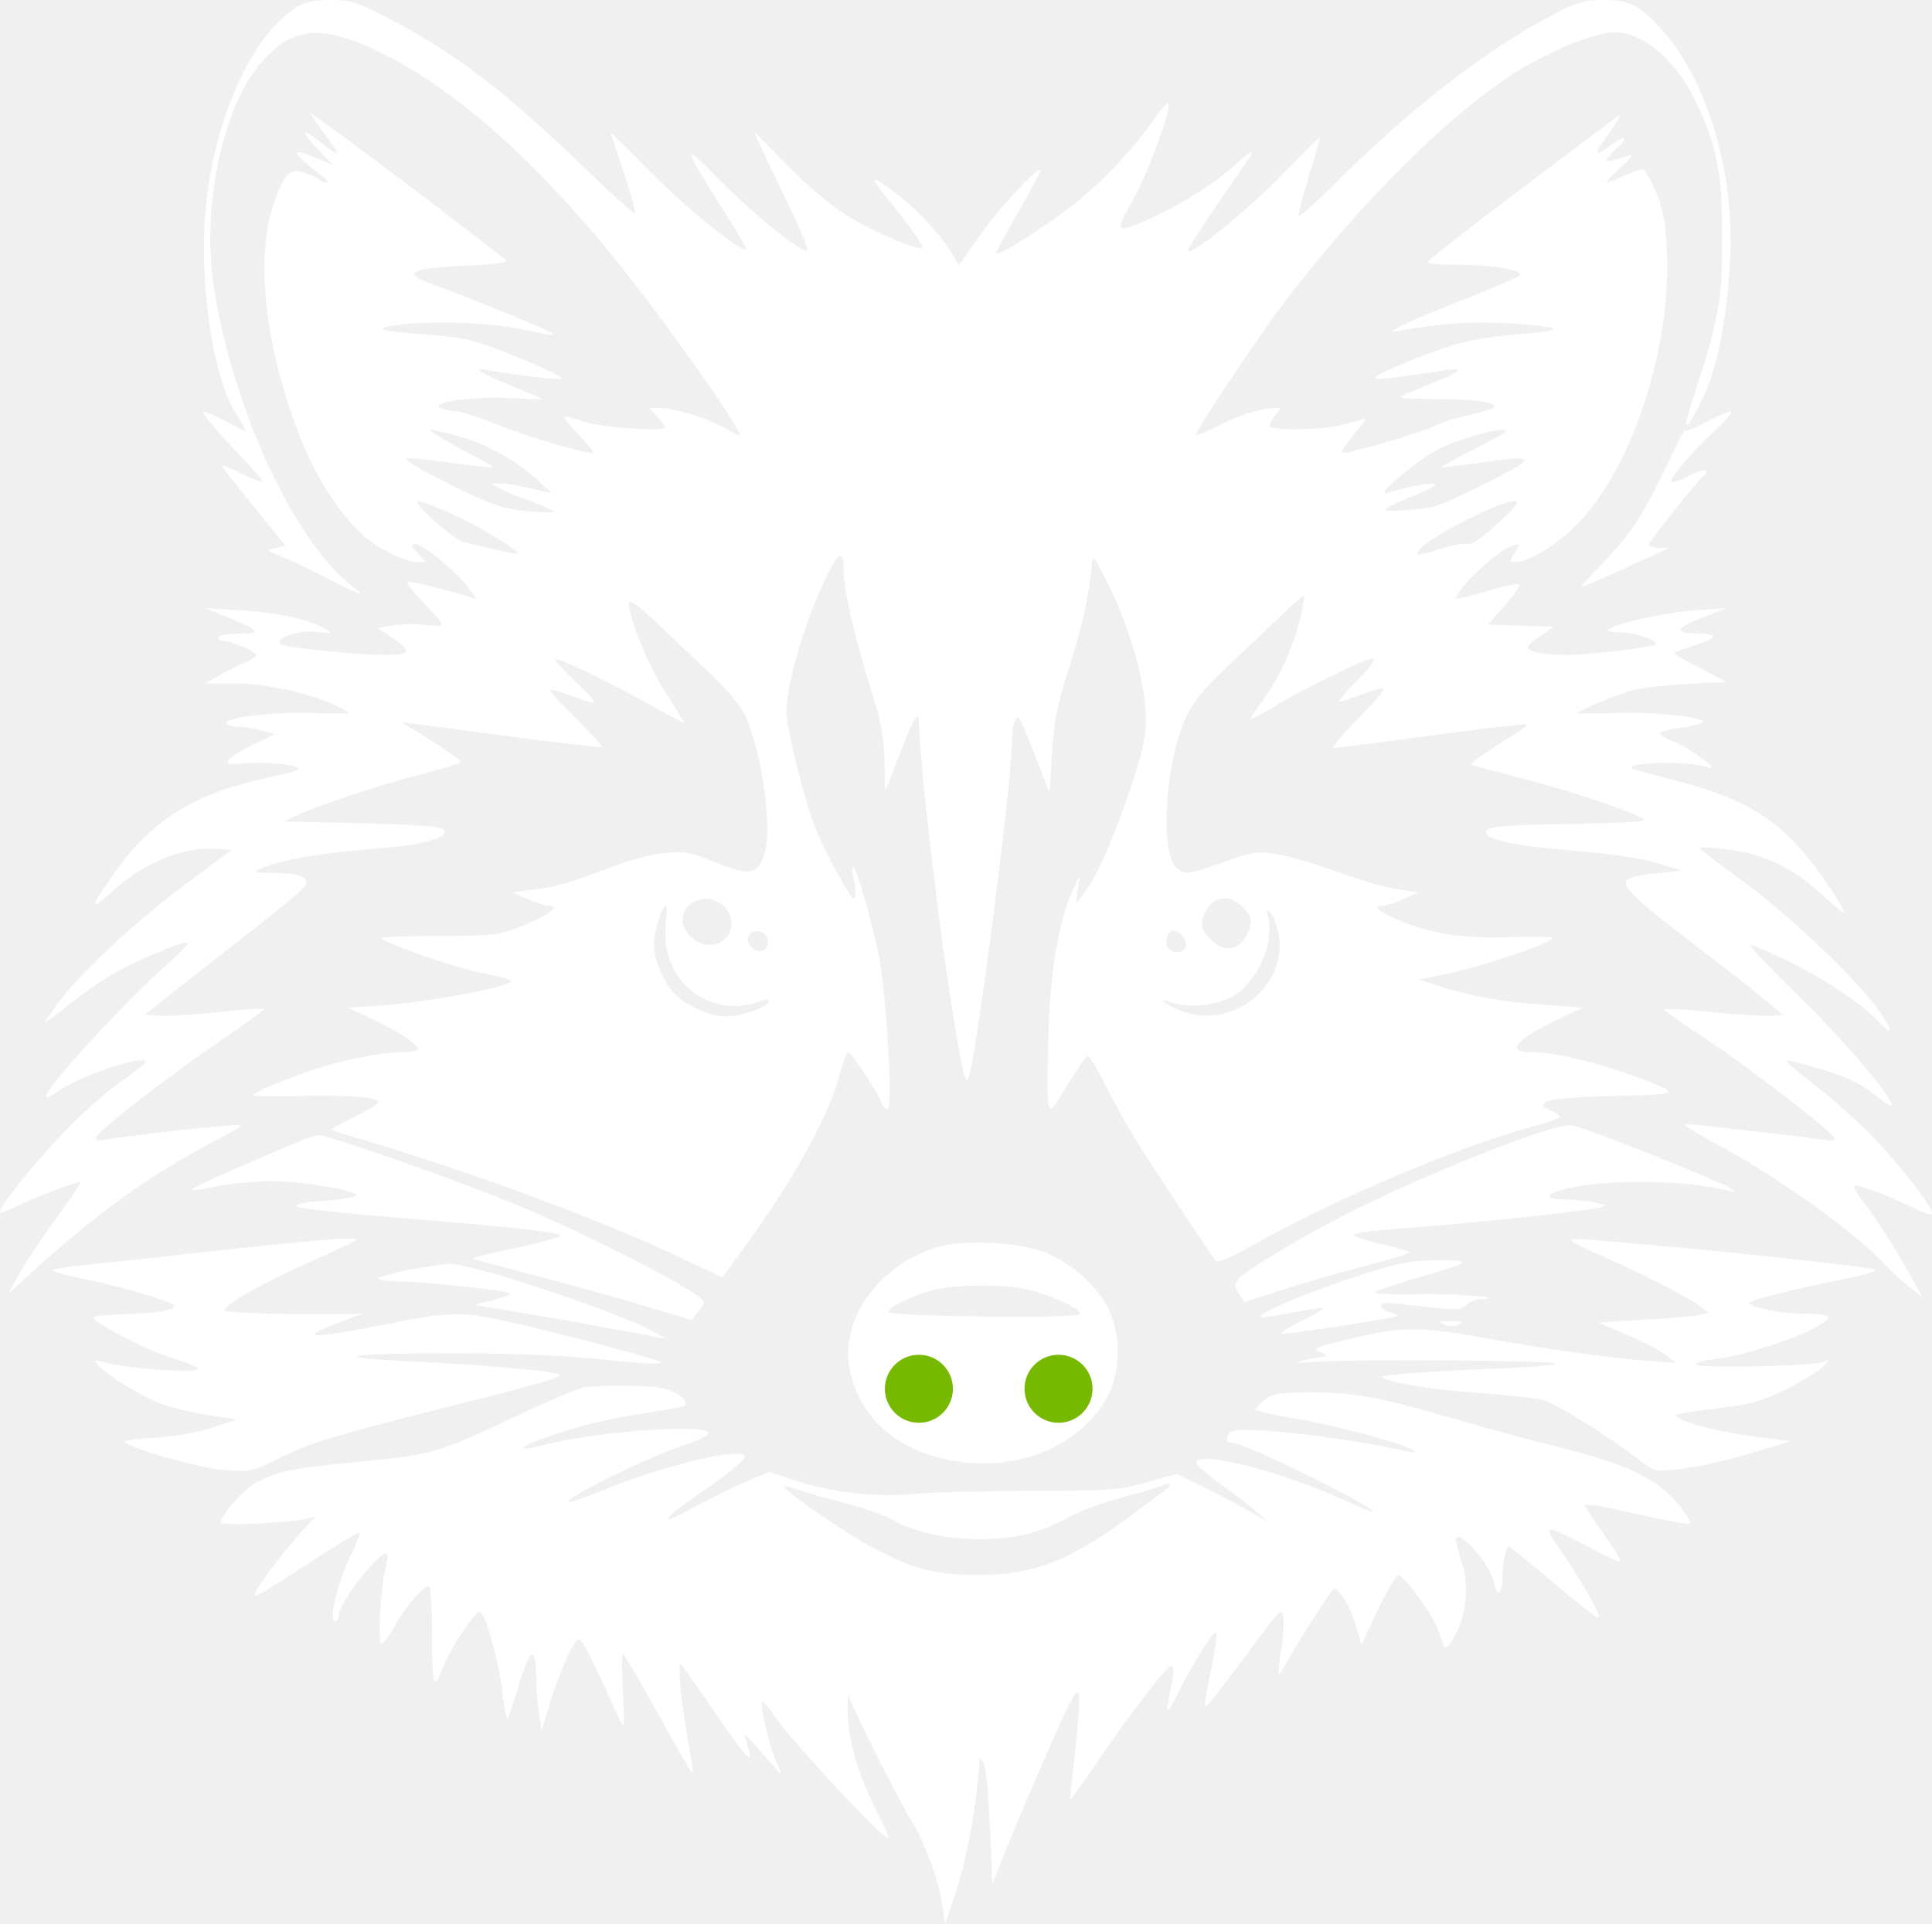
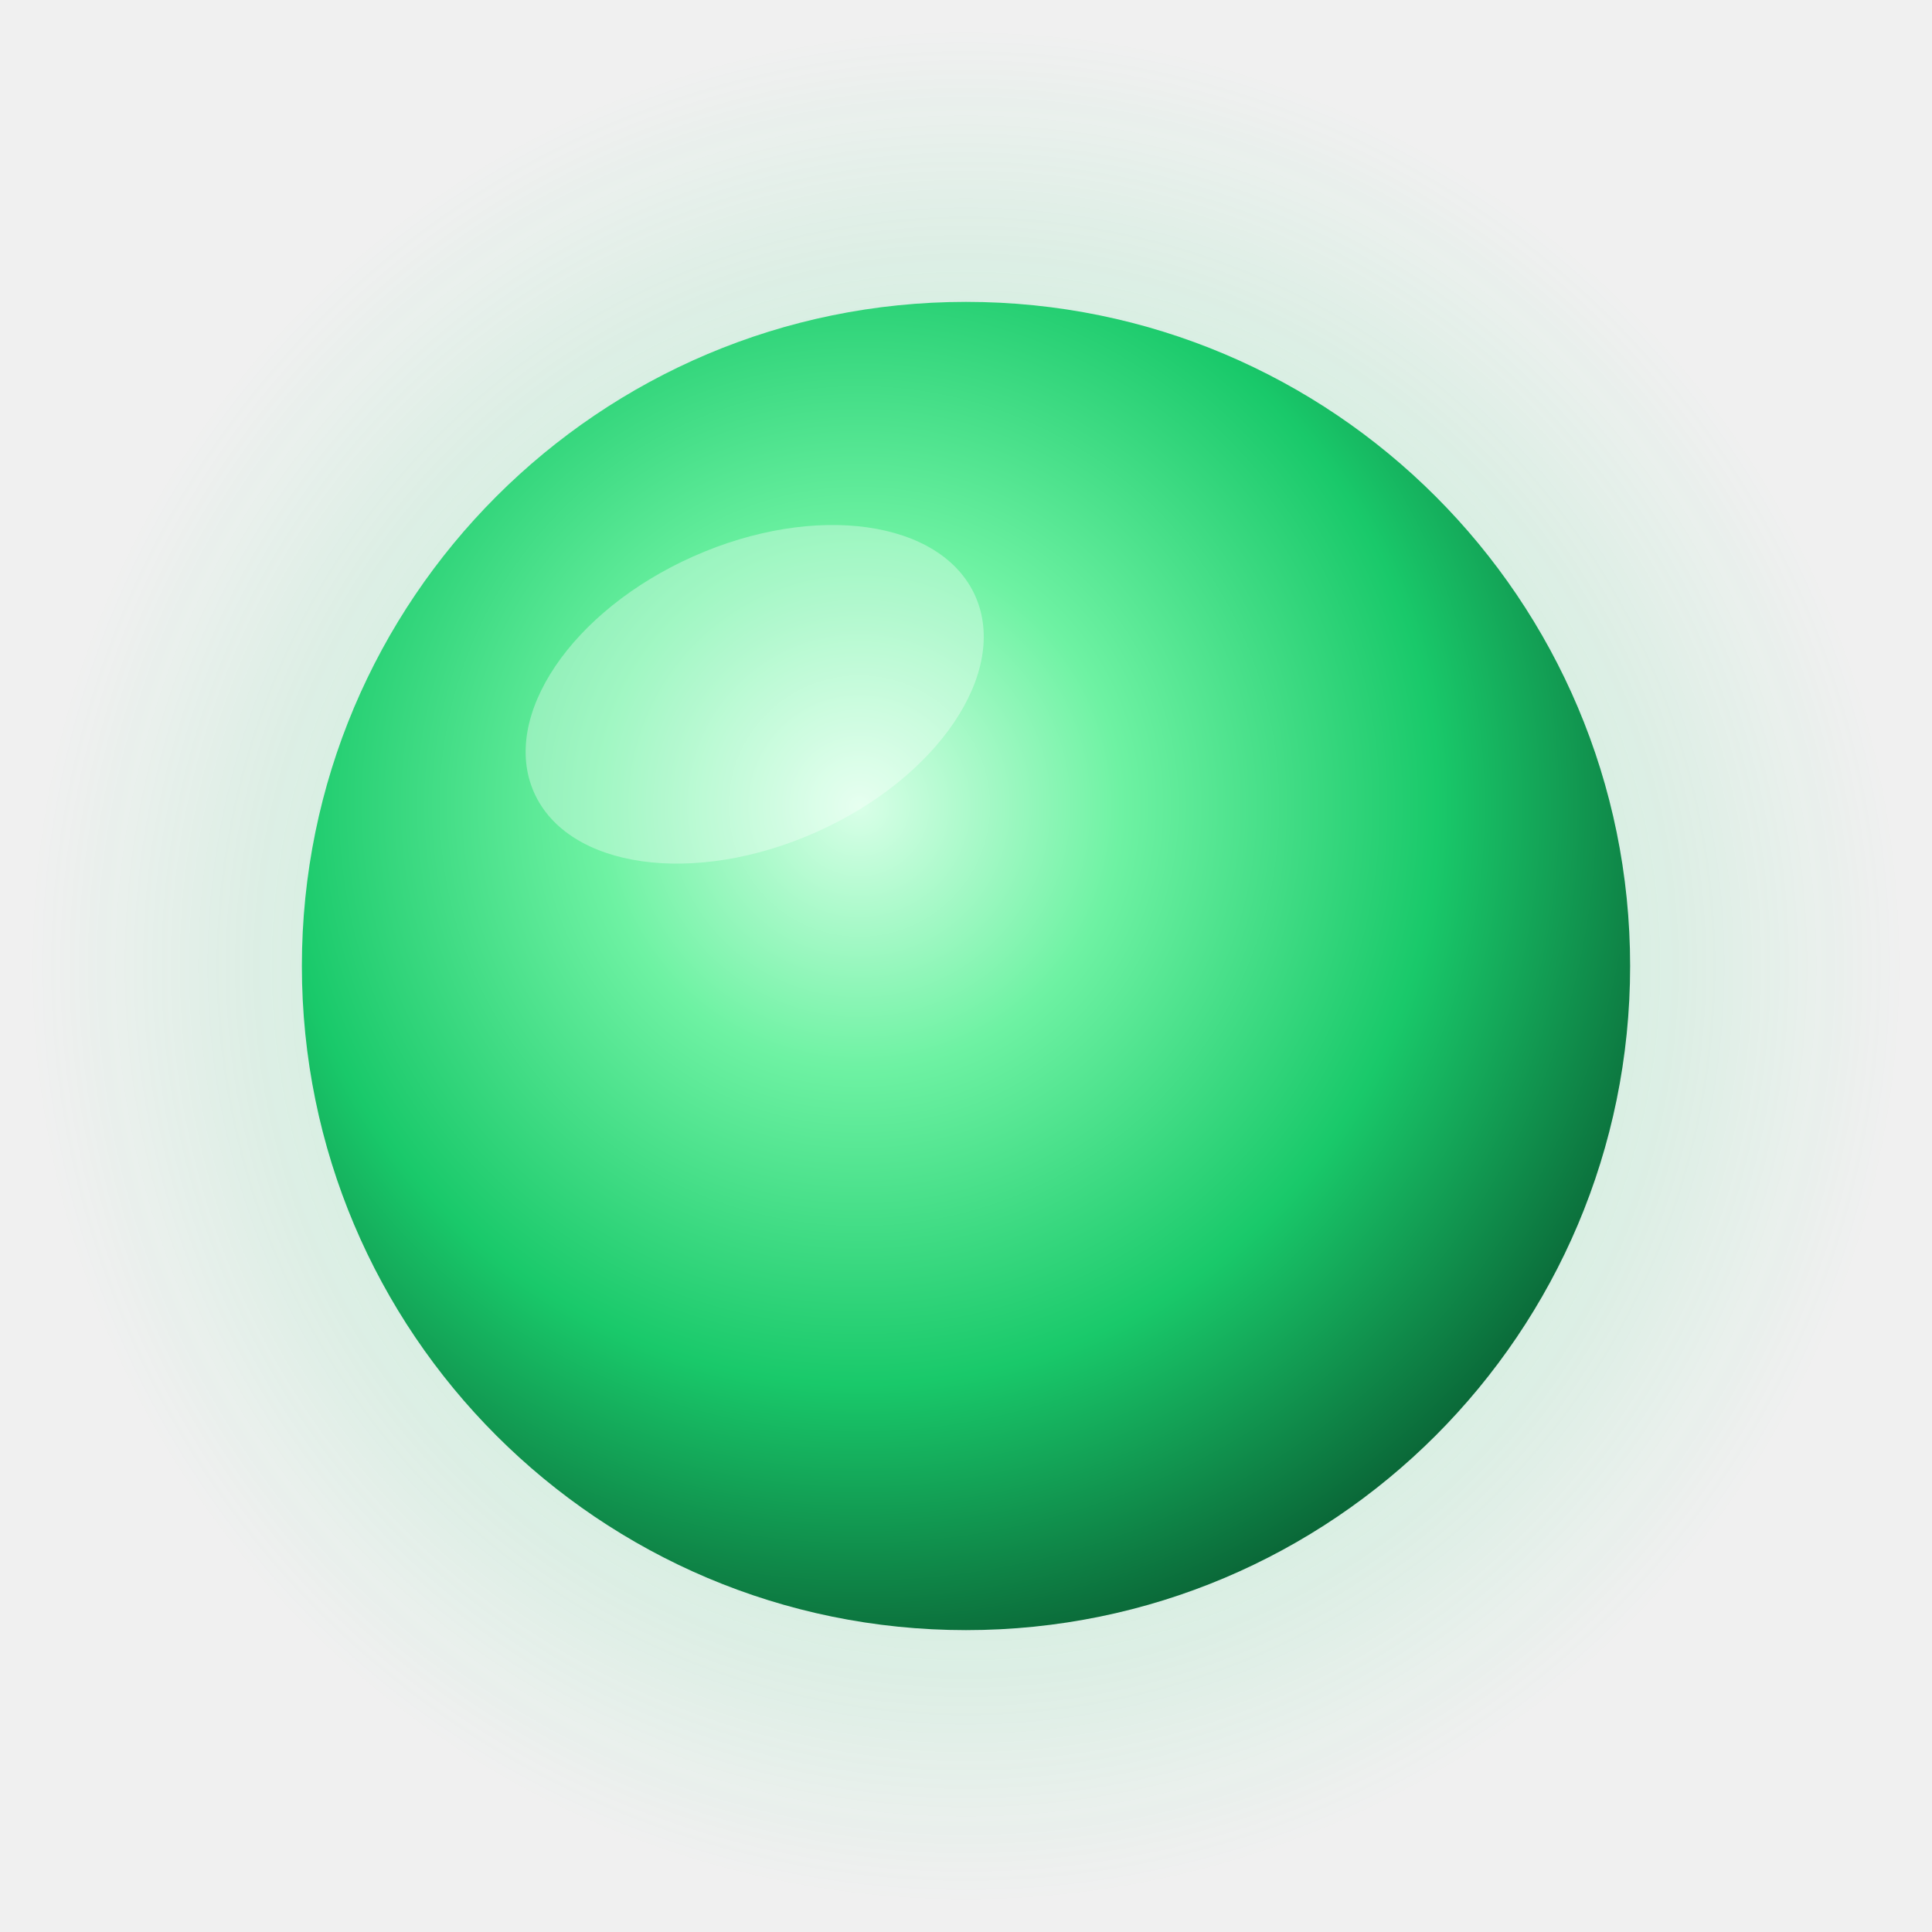
- <svg xmlns="http://www.w3.org/2000/svg" version="1.0" width="539.687pt" height="537.5pt" viewBox="0 0 539.687 537.5" preserveAspectRatio="xMidYMid meet">
-   <g transform="translate(-30.31294,569) scale(0.1,-0.1)" fill="#ffffff" stroke="none">
-     <path d="M1135 5672 c-125 -76 -229 -301 -256 -552 -22 -203 16 -476 81 -581 16 -27 30 -51 30 -53 0 -2 -24 9 -52 25 -29 16 -59 29 -66 29 -8 0 27 -43 77 -96 50 -53 90 -98 88 -100 -2 -2 -27 7 -55 21 -29 14 -55 25 -58 25 -3 0 8 -17 25 -37 17 -21 58 -72 91 -113 l61 -75 -28 -6 c-27 -5 -27 -6 17 -24 25 -10 83 -38 130 -62 46 -24 87 -43 90 -43 3 0 -10 12 -29 27 -161 127 -335 512 -382 842 -32 224 30 502 137 620 81 91 157 101 294 41 219 -96 456 -301 701 -606 129 -160 339 -457 339 -480 0 -2 -19 6 -42 20 -50 28 -139 56 -182 56 l-29 0 21 -23 c12 -13 22 -27 22 -31 0 -14 -182 0 -230 17 -24 9 -46 14 -49 11 -3 -2 15 -24 39 -49 24 -25 42 -47 39 -49 -8 -8 -181 43 -270 79 -48 19 -97 35 -110 36 -13 0 -33 4 -44 8 -39 15 81 34 186 29 55 -3 98 -4 97 -3 -2 2 -39 18 -83 36 -89 36 -117 54 -70 45 70 -13 195 -28 206 -24 15 5 -191 92 -254 107 -27 7 -86 14 -130 17 -119 8 -145 16 -82 25 95 14 257 9 350 -10 136 -28 132 -25 -85 63 -58 24 -129 51 -157 61 -90 32 -66 46 95 53 62 2 112 8 110 13 -4 9 -548 420 -548 413 0 -3 18 -28 39 -57 22 -28 38 -53 36 -55 -2 -3 -21 10 -42 27 -56 46 -64 38 -13 -15 l45 -46 -40 17 c-87 37 -83 24 14 -52 9 -7 11 -13 6 -13 -6 0 -15 4 -20 9 -6 4 -24 13 -42 19 -40 13 -55 -2 -84 -83 -41 -116 -35 -292 15 -481 55 -207 134 -359 236 -452 37 -33 115 -72 146 -72 l27 0 -23 25 c-19 20 -20 25 -7 25 21 0 112 -74 146 -119 l26 -35 -25 8 c-87 26 -165 44 -169 40 -3 -2 13 -23 35 -47 76 -80 76 -80 19 -73 -28 4 -70 3 -94 -1 l-43 -8 38 -25 c58 -38 55 -50 -12 -50 -81 0 -287 21 -298 30 -18 17 54 41 102 35 46 -6 47 -6 20 10 -44 25 -136 45 -237 50 l-96 6 65 -26 c88 -35 95 -45 33 -45 -29 0 -55 -4 -58 -10 -3 -5 1 -10 9 -10 22 0 96 -31 96 -40 0 -4 -15 -14 -32 -21 -18 -7 -51 -23 -72 -36 l-40 -22 82 0 c87 0 217 -29 285 -63 20 -10 37 -19 37 -21 0 -1 -48 -1 -106 1 -111 3 -248 -13 -238 -29 3 -5 17 -9 32 -9 15 0 44 -5 65 -11 l39 -10 -59 -28 c-32 -15 -64 -35 -70 -43 -11 -13 -4 -14 60 -10 71 4 158 -10 127 -21 -8 -3 -58 -15 -110 -27 -178 -41 -299 -119 -394 -254 -73 -103 -76 -117 -11 -58 90 83 204 129 297 120 l37 -3 -118 -88 c-138 -102 -293 -245 -356 -327 -25 -32 -45 -61 -45 -65 0 -3 27 17 60 44 33 27 88 66 122 86 69 41 208 99 216 91 2 -3 -19 -26 -49 -52 -125 -108 -360 -366 -347 -379 2 -3 21 7 41 21 63 42 238 99 237 77 0 -4 -29 -27 -64 -51 -34 -23 -102 -81 -149 -130 -86 -85 -202 -230 -193 -239 2 -2 22 5 44 16 51 26 174 72 179 68 2 -3 -27 -46 -65 -98 -38 -52 -84 -121 -103 -154 l-33 -60 89 81 c174 156 315 256 493 349 40 21 71 40 68 42 -4 5 -339 -32 -383 -42 -13 -3 -23 -1 -23 5 0 15 191 164 341 267 71 48 129 90 129 93 0 3 -55 0 -122 -7 -68 -8 -142 -12 -166 -11 l-44 3 89 71 c48 38 148 116 221 173 73 57 136 110 139 118 9 23 -16 33 -87 34 -64 1 -64 1 -34 14 49 22 178 44 315 54 136 10 212 32 190 54 -8 8 -77 13 -229 17 l-217 5 40 18 c68 31 225 83 343 113 61 16 112 32 112 36 0 4 -37 30 -82 59 l-83 51 50 -6 c28 -4 153 -20 279 -37 125 -16 230 -28 232 -27 2 2 -30 37 -71 78 -41 40 -75 77 -75 81 0 4 21 -1 48 -11 92 -34 93 -33 27 31 -36 34 -63 64 -60 67 6 6 156 -66 267 -129 48 -27 90 -49 92 -49 2 0 -19 34 -46 76 -48 70 -108 215 -108 258 0 14 22 -1 83 -59 45 -43 112 -107 150 -142 37 -36 77 -83 88 -105 47 -93 80 -309 59 -388 -17 -64 -42 -69 -137 -30 -69 29 -85 32 -143 27 -37 -4 -100 -20 -145 -38 -109 -42 -158 -57 -224 -65 l-56 -7 40 -18 c22 -10 48 -19 58 -19 37 0 9 -24 -64 -54 -72 -29 -78 -30 -241 -31 -92 0 -164 -3 -160 -6 19 -18 198 -80 275 -96 48 -9 87 -20 87 -24 0 -18 -267 -65 -400 -71 l-55 -3 68 -32 c76 -36 127 -70 127 -84 0 -5 -20 -9 -44 -9 -62 0 -179 -24 -261 -53 -87 -31 -155 -60 -155 -67 0 -3 60 -4 132 -2 138 3 218 -3 218 -18 0 -4 -29 -22 -65 -39 -36 -18 -65 -34 -65 -36 0 -2 33 -14 73 -25 311 -92 666 -223 900 -333 l118 -56 45 62 c147 198 250 383 281 500 10 37 21 67 26 67 9 0 84 -114 92 -141 4 -10 11 -19 17 -19 14 0 2 257 -18 395 -12 86 -70 292 -79 283 -2 -2 0 -22 5 -45 4 -24 4 -43 -1 -43 -11 0 -77 120 -107 194 -33 82 -82 279 -82 331 0 65 43 218 91 329 51 115 69 131 69 59 0 -52 29 -176 80 -343 25 -79 33 -125 34 -187 0 -46 2 -83 2 -83 1 0 18 45 39 100 35 94 55 129 55 98 1 -109 54 -570 96 -826 33 -204 38 -215 53 -127 39 219 111 802 111 895 0 25 4 51 9 59 10 16 12 12 67 -129 l29 -75 7 110 c5 89 14 134 47 238 38 118 56 202 64 287 3 33 5 30 50 -61 59 -120 100 -270 101 -364 0 -57 -9 -95 -46 -207 -48 -140 -95 -245 -130 -288 l-19 -25 5 40 6 40 -19 -40 c-41 -91 -64 -222 -69 -405 -6 -244 -7 -241 52 -142 28 45 54 82 58 82 4 0 26 -36 48 -80 22 -44 59 -110 81 -147 46 -75 217 -333 229 -347 5 -5 49 15 99 43 218 125 585 281 794 336 37 10 67 21 67 25 0 4 -12 12 -27 19 -26 12 -27 13 -8 24 12 7 86 13 190 15 188 5 188 5 49 57 -93 35 -219 65 -276 65 -32 0 -48 4 -48 13 0 16 49 49 125 84 l60 28 -100 7 c-118 8 -206 23 -295 51 l-65 20 85 17 c101 22 290 86 290 100 0 3 -52 4 -115 2 -134 -5 -224 9 -312 46 -63 27 -79 42 -45 42 9 0 35 9 57 19 l40 18 -55 8 c-30 4 -104 25 -165 47 -60 22 -137 45 -171 51 -55 9 -69 8 -125 -12 -135 -47 -137 -47 -161 -24 -46 47 -29 299 29 421 19 40 50 79 106 132 44 41 112 105 150 142 39 38 72 67 73 65 2 -2 -3 -31 -11 -65 -19 -80 -63 -175 -108 -234 -20 -27 -34 -48 -31 -48 4 0 32 15 63 34 86 52 257 136 277 136 13 0 1 -18 -41 -60 -33 -33 -55 -60 -50 -60 6 0 34 9 64 20 29 12 56 18 59 15 3 -3 -30 -41 -73 -85 -44 -44 -74 -80 -67 -80 6 0 129 16 273 35 144 20 264 33 266 31 3 -2 -8 -12 -24 -22 -84 -51 -134 -86 -130 -90 2 -2 58 -17 123 -34 117 -28 305 -90 353 -115 21 -11 -10 -13 -197 -17 -153 -2 -225 -7 -234 -16 -23 -23 59 -44 232 -58 100 -8 193 -21 235 -33 38 -12 72 -22 75 -22 3 -1 -28 -5 -68 -9 -40 -3 -78 -12 -84 -18 -17 -17 20 -52 180 -175 74 -56 162 -124 195 -152 l61 -50 -34 -3 c-19 -1 -95 3 -168 11 -73 7 -131 10 -130 6 2 -4 57 -43 123 -86 119 -79 347 -255 353 -273 2 -6 -9 -8 -25 -5 -15 2 -89 12 -163 20 -74 9 -156 18 -182 21 -27 3 -48 4 -48 1 0 -3 43 -29 95 -57 171 -92 394 -253 470 -340 11 -12 37 -36 59 -53 l39 -31 -33 60 c-45 80 -96 161 -133 207 -16 21 -27 41 -24 44 7 6 95 -27 170 -64 29 -15 47 -19 47 -12 0 20 -102 149 -177 225 -39 39 -107 99 -152 134 -45 34 -80 64 -78 66 6 6 148 -36 187 -56 20 -10 52 -31 69 -46 18 -14 34 -24 37 -22 12 13 -127 176 -259 306 -81 78 -141 142 -134 142 8 0 58 -22 113 -49 99 -49 197 -115 244 -164 43 -46 43 -29 -1 33 -61 87 -257 272 -387 365 -61 44 -111 83 -112 86 0 3 30 2 68 -3 114 -13 194 -51 284 -136 27 -25 50 -43 52 -41 3 2 -15 33 -38 67 -123 184 -218 248 -454 307 -52 13 -96 26 -99 28 -18 19 163 21 212 3 40 -15 -50 54 -92 70 -24 9 -43 20 -43 25 0 4 21 11 48 14 26 3 56 10 67 14 36 14 -118 33 -236 29 -60 -2 -109 -2 -109 0 0 6 107 50 151 63 24 7 94 15 154 18 l110 6 -72 38 c-40 20 -73 39 -73 42 0 2 25 12 55 21 30 10 55 21 55 26 0 4 -20 8 -44 8 -25 0 -47 4 -50 9 -3 5 25 21 62 35 l67 27 -85 -6 c-81 -5 -226 -37 -243 -54 -5 -5 10 -8 32 -8 41 0 101 -20 101 -33 0 -7 -190 -30 -256 -30 -53 0 -104 10 -104 21 0 5 17 20 37 33 l36 25 -91 3 -92 3 46 53 c26 29 44 56 40 59 -3 4 -44 -5 -91 -19 -47 -14 -85 -23 -85 -20 0 26 116 134 158 147 23 7 23 7 7 -19 -17 -25 -16 -26 2 -26 40 0 123 53 180 114 140 150 243 451 243 708 0 136 -15 199 -66 276 -1 2 -24 -6 -49 -17 -26 -12 -50 -21 -54 -21 -3 1 14 19 39 42 25 22 37 38 27 34 -11 -3 -31 -9 -45 -13 -25 -6 -26 -5 -12 13 8 10 21 23 28 27 6 4 12 13 12 19 0 6 -16 -2 -36 -17 -45 -34 -51 -28 -18 16 14 19 30 43 36 53 10 19 10 19 -15 0 -14 -10 -136 -102 -271 -204 -135 -102 -245 -188 -245 -192 -1 -5 41 -8 92 -8 88 0 167 -13 167 -28 0 -4 -62 -31 -138 -61 -172 -67 -249 -104 -207 -96 137 23 194 27 304 22 68 -3 128 -10 133 -15 5 -5 -29 -11 -84 -15 -51 -3 -124 -13 -163 -22 -70 -16 -260 -93 -251 -102 2 -3 40 0 83 6 43 6 96 14 118 17 54 7 36 -7 -53 -41 -40 -16 -75 -31 -77 -34 -2 -3 45 -6 103 -6 109 0 172 -10 156 -24 -5 -4 -36 -14 -69 -21 -33 -7 -77 -21 -97 -31 -39 -20 -250 -80 -257 -74 -2 3 13 25 33 50 21 25 36 45 34 45 -2 0 -28 -7 -58 -15 -67 -18 -210 -20 -210 -3 0 6 8 20 18 31 17 20 16 20 -33 14 -27 -4 -81 -22 -119 -42 -38 -19 -71 -33 -73 -31 -5 5 168 265 240 361 236 312 514 581 705 683 94 50 183 82 226 82 82 -1 176 -83 231 -203 56 -124 69 -192 69 -372 0 -173 -10 -229 -74 -424 -17 -52 -29 -96 -26 -98 6 -6 42 60 65 121 28 76 50 204 57 340 13 243 -63 500 -189 641 -62 70 -91 85 -166 85 -50 0 -72 -6 -136 -39 -177 -92 -384 -249 -580 -442 -71 -71 -131 -126 -134 -123 -2 2 10 51 27 108 18 57 32 107 32 111 0 4 -43 -39 -96 -94 -94 -99 -266 -239 -272 -221 -2 4 38 66 87 137 50 70 91 132 91 137 0 5 -20 -10 -45 -33 -57 -52 -140 -105 -231 -148 -106 -48 -109 -45 -58 45 41 72 109 253 102 274 -2 5 -22 -17 -45 -50 -59 -84 -134 -163 -219 -232 -73 -58 -211 -146 -218 -139 -2 2 25 53 60 114 35 60 64 114 64 119 0 20 -122 -111 -174 -187 l-54 -78 -23 38 c-32 52 -103 127 -160 168 -62 46 -69 44 -27 -7 64 -79 108 -139 108 -149 0 -15 -131 40 -210 88 -45 28 -113 85 -168 141 l-93 95 34 -74 c19 -41 54 -113 77 -161 23 -48 40 -92 39 -97 -6 -17 -148 97 -248 198 -105 108 -104 99 11 -83 38 -60 67 -110 65 -112 -11 -12 -167 114 -264 213 -62 63 -113 113 -113 110 0 -2 16 -52 36 -111 20 -59 34 -110 31 -112 -2 -3 -66 54 -141 127 -227 219 -365 324 -554 421 -81 42 -100 48 -155 48 -43 0 -71 -6 -92 -18z m439 -1198 c79 -20 167 -67 225 -120 l46 -42 -60 14 c-33 7 -71 14 -85 13 l-25 0 25 -14 c14 -8 53 -24 88 -36 34 -13 62 -26 62 -29 0 -3 -35 -2 -77 2 -64 7 -98 19 -188 62 -60 30 -119 61 -130 70 l-20 15 20 0 c11 1 65 -6 120 -14 55 -7 101 -12 103 -10 2 2 -18 15 -45 28 -73 38 -139 77 -129 77 4 0 36 -7 70 -16z m2936 11 c0 -3 -41 -25 -91 -51 -50 -25 -89 -47 -88 -49 2 -1 47 4 99 11 170 26 173 18 20 -58 -124 -62 -141 -68 -215 -73 -89 -6 -87 -3 34 47 30 12 49 24 43 26 -12 4 -93 -11 -125 -23 -33 -13 -16 10 41 56 69 56 107 76 187 100 61 18 95 23 95 14z m-2950 -228 c70 -31 195 -105 188 -113 -2 -1 -30 3 -63 11 -33 8 -71 16 -85 20 -29 6 -151 115 -129 115 8 0 48 -15 89 -33z m2925 -31 c-40 -37 -74 -60 -80 -56 -5 4 -37 -1 -70 -11 -69 -22 -79 -23 -70 -9 21 35 224 140 270 140 15 0 2 -17 -50 -64z m-2168 -1061 c52 -37 31 -115 -32 -115 -36 0 -75 36 -75 69 0 51 61 78 107 46z m1459 -11 c20 -19 24 -31 19 -52 -16 -63 -67 -81 -110 -37 -28 27 -31 45 -14 78 24 45 67 50 105 11z m-1613 -49 c-16 -157 126 -268 270 -210 9 4 17 3 17 -3 0 -15 -76 -42 -118 -42 -43 0 -107 28 -141 60 -32 31 -61 97 -61 143 0 35 23 107 34 107 2 0 2 -25 -1 -55z m1712 -25 c26 -151 -140 -275 -282 -210 -50 22 -57 34 -12 18 47 -16 132 -5 172 22 67 46 109 145 93 217 -6 26 -5 27 8 10 8 -11 17 -36 21 -57z m-1427 -18 c4 -28 -24 -40 -45 -19 -21 21 -9 49 19 45 15 -2 24 -11 26 -26z m1162 8 c13 -25 5 -40 -21 -40 -22 0 -34 22 -25 45 8 21 33 19 46 -5z" />
-     <path d="M5068 4510 c-32 -16 -58 -27 -58 -22 -1 4 -25 -43 -54 -105 -66 -137 -101 -190 -180 -270 -33 -35 -58 -63 -55 -63 5 0 88 37 214 95 l30 14 -27 0 c-16 1 -28 5 -28 9 0 10 138 184 154 194 6 4 8 10 4 13 -3 4 -25 -3 -48 -15 -23 -12 -44 -19 -47 -16 -8 8 47 73 111 134 78 74 75 79 -16 32z" />
-     <path d="M4535 2502 c-267 -100 -501 -210 -673 -317 -112 -68 -119 -77 -99 -109 l16 -24 118 38 c65 21 169 50 231 66 61 16 112 32 112 35 0 3 -36 14 -80 24 -43 10 -77 21 -75 25 2 4 37 10 77 13 40 4 129 11 198 17 174 15 391 40 415 47 16 5 11 8 -20 14 -22 4 -59 8 -82 8 -59 1 -54 17 10 31 112 26 319 24 447 -6 23 -5 24 -4 5 7 -35 22 -409 171 -440 175 -19 3 -76 -13 -160 -44z" />
-     <path d="M1040 2459 c-184 -80 -203 -89 -199 -93 2 -2 33 2 69 10 36 7 104 14 152 14 85 0 238 -26 238 -40 0 -4 -41 -11 -92 -15 -62 -4 -87 -10 -76 -16 8 -5 125 -18 259 -29 320 -26 461 -41 477 -50 8 -4 -45 -19 -117 -35 -72 -15 -130 -29 -128 -31 1 -2 81 -23 177 -48 96 -25 234 -63 305 -85 l130 -39 17 22 c10 11 18 24 18 28 0 23 -333 195 -546 281 -178 72 -507 187 -533 186 -9 0 -77 -27 -151 -60z" />
-     <path d="M900 2195 c-168 -19 -338 -37 -377 -41 -40 -4 -73 -10 -73 -13 0 -4 39 -14 87 -24 114 -23 253 -65 253 -76 0 -12 -56 -20 -148 -23 -40 -1 -75 -5 -77 -8 -7 -12 138 -88 210 -111 39 -12 74 -26 80 -31 19 -17 -203 -2 -267 18 -69 21 80 -86 163 -117 27 -11 86 -25 132 -32 l82 -13 -70 -23 c-42 -14 -107 -25 -164 -28 -60 -4 -88 -9 -78 -14 44 -25 211 -71 277 -76 72 -5 79 -4 145 29 93 47 154 65 461 143 144 36 279 71 300 79 37 13 38 14 14 20 -40 9 -233 25 -390 32 -243 11 -201 23 85 23 173 1 320 -5 410 -14 144 -15 202 -18 194 -10 -8 7 -285 81 -410 109 -147 33 -175 33 -359 -4 -211 -42 -251 -40 -128 6 l63 23 -192 0 c-112 1 -193 5 -193 10 0 16 113 80 242 137 67 30 123 56 126 59 11 11 -103 2 -398 -30z" />
-     <path d="M4695 2222 c6 -5 44 -24 85 -42 110 -48 241 -115 270 -138 l25 -20 -25 -6 c-14 -3 -83 -9 -154 -13 l-129 -8 81 -34 c44 -19 93 -44 109 -57 l28 -22 -65 5 c-114 8 -290 33 -465 64 -191 35 -235 34 -395 -5 -85 -21 -92 -24 -70 -33 24 -10 24 -11 -15 -18 -63 -11 -65 -15 -5 -10 87 8 662 5 678 -4 8 -4 -62 -11 -155 -14 -193 -8 -335 -18 -329 -24 14 -15 133 -35 261 -44 83 -6 166 -15 187 -20 36 -9 179 -98 268 -166 43 -33 47 -35 105 -28 71 8 143 24 245 56 l75 23 -98 12 c-96 13 -189 35 -216 53 -16 10 -15 10 138 30 65 8 104 20 167 51 45 23 90 51 100 62 19 21 19 21 -1 13 -30 -12 -355 -19 -355 -7 0 5 27 12 60 16 103 12 310 89 310 116 0 6 -29 10 -66 10 -67 0 -154 17 -154 30 0 7 114 36 275 69 50 10 83 21 75 24 -16 7 -405 50 -595 66 -249 22 -260 23 -250 13z" />
-     <path d="M2916 2204 c-166 -53 -272 -210 -237 -351 33 -133 135 -218 291 -245 183 -31 363 48 432 191 33 69 31 169 -4 237 -33 63 -94 118 -168 152 -71 32 -236 41 -314 16z m244 -114 c63 -12 160 -54 160 -70 0 -7 -82 -10 -267 -8 -170 2 -268 7 -268 13 0 13 64 44 123 60 58 16 181 18 252 5z m-307 -241 c50 -23 64 -98 15 -80 -26 9 -63 65 -53 81 8 12 9 12 38 -1z m431 -5 c8 -22 -20 -71 -45 -79 -49 -16 -50 53 -1 79 35 19 39 19 46 0z" />
-     <circle id="orb2-eye-l" class="orb2-eye" cx="2870" cy="1810" r="95" fill="#76b900" />
-     <circle id="orb2-eye-r" class="orb2-eye" cx="3260" cy="1810" r="95" fill="#76b900" />
-     <path d="M4130 2136 c-166 -52 -340 -125 -300 -126 8 0 49 6 90 14 41 8 76 13 78 11 2 -2 -24 -18 -58 -35 -34 -17 -60 -33 -58 -36 5 -4 318 43 325 50 2 2 -8 6 -22 10 -27 7 -34 26 -9 26 8 0 58 -5 110 -11 84 -10 97 -9 113 5 10 9 28 17 42 17 78 4 -86 16 -184 13 -64 -1 -115 1 -112 5 2 5 55 23 117 41 152 44 159 49 58 49 -68 0 -106 -7 -190 -33z" />
-     <path d="M1443 2142 c-46 -9 -83 -20 -83 -24 0 -4 26 -8 58 -8 67 0 301 -26 309 -33 3 -3 -15 -11 -38 -17 -24 -6 -48 -12 -54 -14 -5 -2 15 -6 45 -10 48 -7 386 -67 459 -82 26 -5 26 -5 -3 12 -101 57 -515 195 -579 193 -18 -1 -69 -9 -114 -17z" />
-     <path d="M4338 1989 c15 -6 30 -5 40 1 13 7 8 9 -23 9 -35 0 -37 -1 -17 -10z" />
-     <path d="M1930 1813 c-14 -3 -95 -37 -180 -77 -230 -108 -231 -109 -455 -131 -181 -18 -223 -27 -281 -60 -36 -21 -94 -88 -94 -109 0 -9 185 -1 235 10 l30 7 -42 -45 c-52 -57 -135 -169 -129 -175 4 -5 33 12 189 114 55 36 101 62 104 60 2 -3 -7 -27 -20 -54 -40 -79 -68 -193 -47 -193 5 0 10 8 10 18 0 36 119 187 135 171 2 -3 0 -21 -5 -40 -12 -40 -22 -198 -13 -211 3 -6 19 14 35 43 28 53 84 119 100 119 4 0 8 -64 8 -142 0 -141 5 -155 30 -88 20 53 91 161 104 157 16 -5 55 -147 64 -236 5 -42 11 -69 15 -61 3 8 18 55 33 103 30 97 43 99 45 7 0 -30 4 -75 8 -100 l7 -45 22 74 c31 98 68 181 82 181 10 0 34 -48 112 -220 16 -34 16 -32 11 73 -3 59 -3 107 0 107 3 0 47 -76 99 -169 51 -93 94 -168 96 -166 2 1 -4 40 -12 86 -19 103 -30 219 -22 219 3 0 33 -42 67 -92 35 -51 78 -113 97 -138 35 -45 38 -40 16 27 -5 16 15 -6 88 -91 16 -19 16 -16 -1 24 -20 46 -46 158 -39 166 2 2 23 -22 45 -54 38 -54 239 -273 294 -319 23 -19 20 -11 -22 73 -50 100 -79 203 -78 276 l0 43 16 -35 c38 -83 135 -274 159 -311 37 -59 81 -176 89 -239 l8 -55 19 55 c42 122 65 244 78 405 1 6 6 -1 12 -15 6 -14 13 -95 17 -180 l6 -155 19 50 c39 100 165 393 192 446 25 48 29 51 32 28 2 -14 -4 -83 -12 -154 -8 -71 -14 -130 -13 -132 2 -1 29 37 62 85 69 104 190 266 211 282 11 10 14 8 14 -11 0 -13 -5 -42 -10 -64 -5 -22 -7 -41 -5 -43 2 -2 16 20 30 50 40 79 95 168 105 168 4 0 -2 -47 -14 -105 -12 -58 -20 -105 -16 -105 3 0 53 64 111 141 101 138 104 141 107 108 2 -19 -1 -62 -7 -94 -5 -33 -8 -61 -6 -63 1 -2 17 23 35 55 26 47 101 163 116 182 11 13 47 -41 62 -93 l18 -61 46 98 c26 53 52 97 57 97 6 0 31 -26 54 -59 40 -53 53 -78 72 -136 5 -16 10 -13 31 24 34 56 42 142 20 207 -9 26 -16 54 -16 61 0 42 96 -66 107 -119 8 -43 23 -33 23 15 0 51 10 89 21 85 4 -2 62 -49 129 -106 66 -56 120 -97 120 -91 0 17 -56 114 -108 188 -53 75 -46 75 86 5 45 -24 82 -40 82 -36 0 5 -22 41 -50 80 -27 39 -50 74 -50 76 0 7 41 0 178 -31 63 -14 116 -23 118 -20 3 2 -13 27 -35 55 -53 66 -145 112 -311 153 -69 17 -200 52 -293 79 -226 66 -298 80 -420 80 -90 0 -108 -3 -131 -21 -14 -11 -26 -23 -26 -27 0 -4 49 -15 110 -25 107 -17 300 -69 330 -88 11 -7 7 -8 -15 -4 -198 44 -483 74 -496 53 -12 -19 -11 -28 4 -28 36 0 397 -178 397 -195 0 -2 -34 12 -75 31 -176 81 -411 142 -421 109 -2 -5 27 -31 64 -58 37 -26 83 -61 102 -78 l35 -31 -55 32 c-30 17 -88 47 -127 67 l-73 35 -82 -23 c-77 -22 -101 -24 -328 -24 -135 -1 -281 -4 -325 -9 -100 -10 -236 5 -332 38 l-71 24 -75 -32 c-41 -18 -104 -49 -141 -70 -36 -20 -66 -34 -66 -30 0 9 14 20 128 100 51 36 89 70 86 76 -16 25 -227 -26 -398 -96 -49 -20 -91 -34 -94 -32 -11 11 217 123 325 160 34 11 64 26 65 31 8 29 -306 7 -456 -31 -77 -20 -82 -11 -10 16 89 33 190 58 297 73 54 8 100 17 104 20 11 12 -19 37 -56 47 -35 10 -181 12 -231 3z m1635 -281 c-6 -4 -48 -35 -93 -69 -176 -132 -278 -173 -435 -173 -122 0 -179 15 -292 74 -77 40 -259 166 -251 173 2 2 16 -1 32 -7 16 -6 74 -23 129 -37 55 -14 118 -36 140 -48 59 -35 148 -55 245 -55 98 0 170 18 248 61 29 17 96 41 149 55 53 14 103 29 112 34 18 10 31 3 16 -8z" />
-   </g>
+ <svg xmlns="http://www.w3.org/2000/svg" viewBox="0 0 128 128" width="128" height="128">
+   <defs>
+     <radialGradient id="orbCore" cx="42%" cy="38%" r="70%">
+       <stop offset="0%" stop-color="#d9ffe8" />
+       <stop offset="28%" stop-color="#6ef2a3" />
+       <stop offset="62%" stop-color="#19c96a" />
+       <stop offset="100%" stop-color="#064d2a" />
+     </radialGradient>
+     <radialGradient id="orbGlow" cx="50%" cy="50%" r="50%">
+       <stop offset="0%" stop-color="#2be37f" stop-opacity=".55" />
+       <stop offset="70%" stop-color="#2be37f" stop-opacity=".12" />
+       <stop offset="100%" stop-color="#2be37f" stop-opacity="0" />
+     </radialGradient>
+   </defs>
+   <circle cx="64" cy="64" r="62" fill="url(#orbGlow)" />
+   <circle cx="64" cy="64" r="44" fill="url(#orbCore)" />
+   <ellipse cx="50" cy="46" rx="16" ry="10" fill="#ffffff" opacity=".35" transform="rotate(-24 50 46)" />
</svg>
